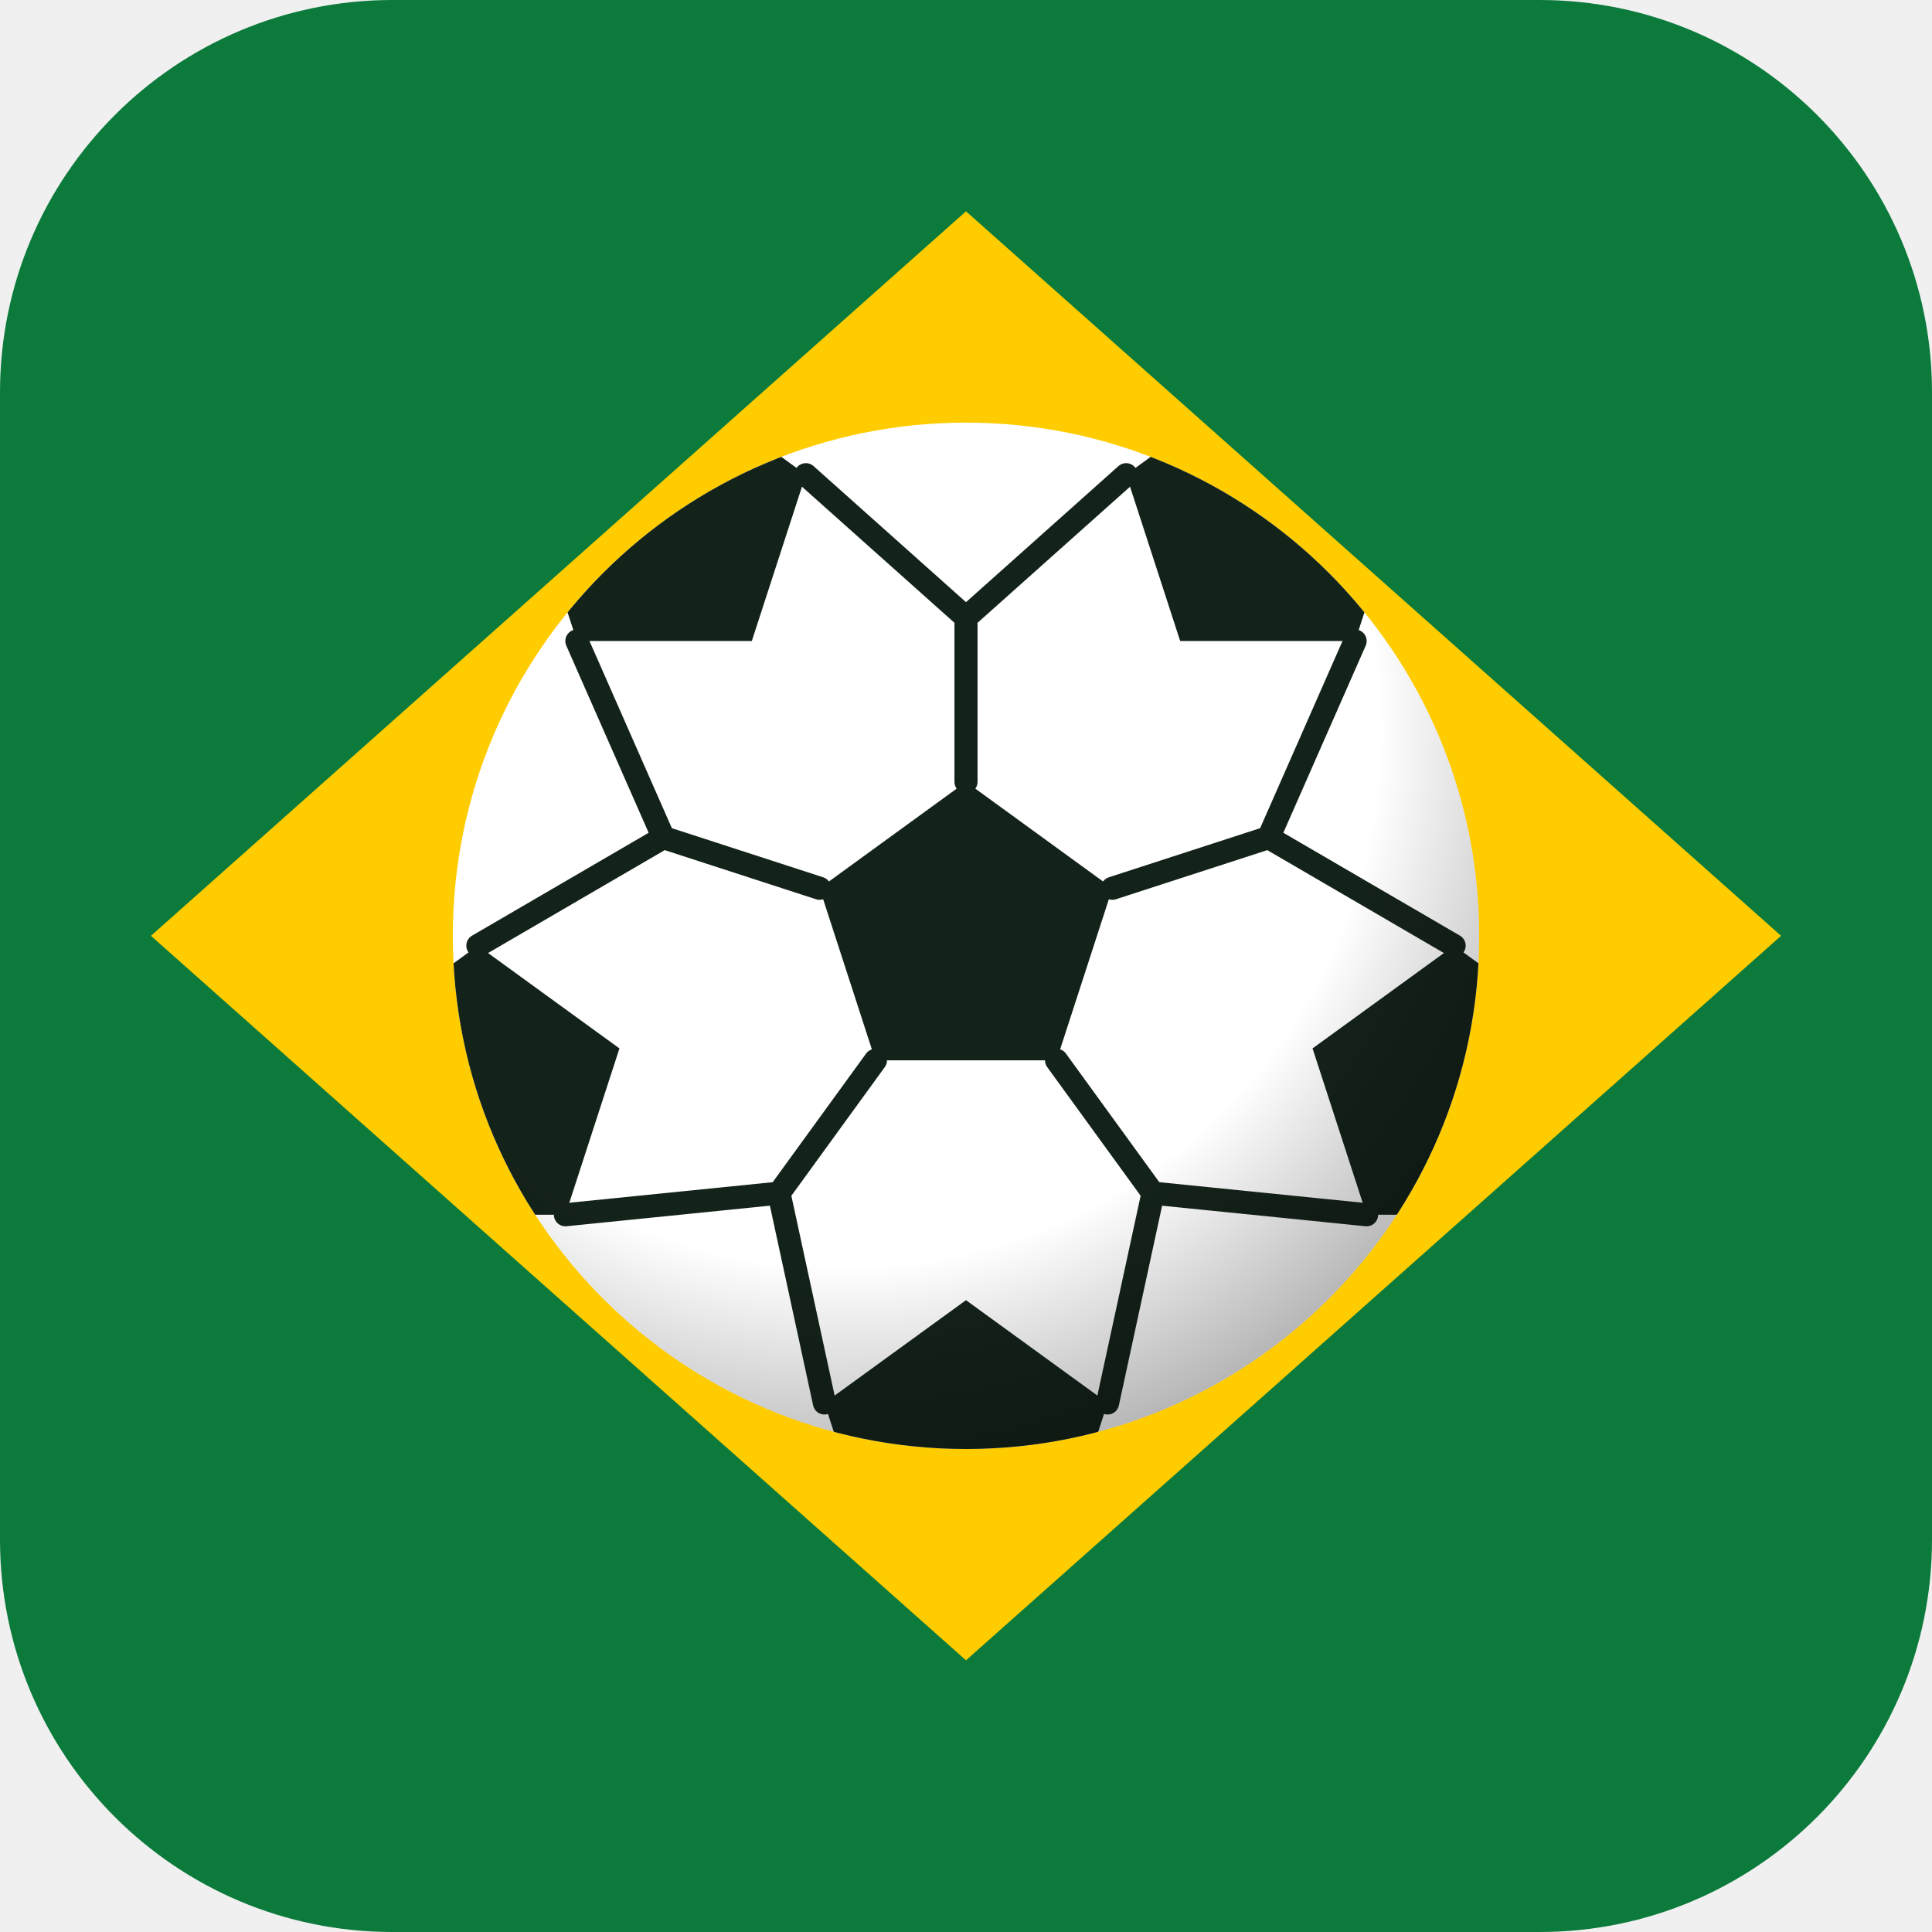
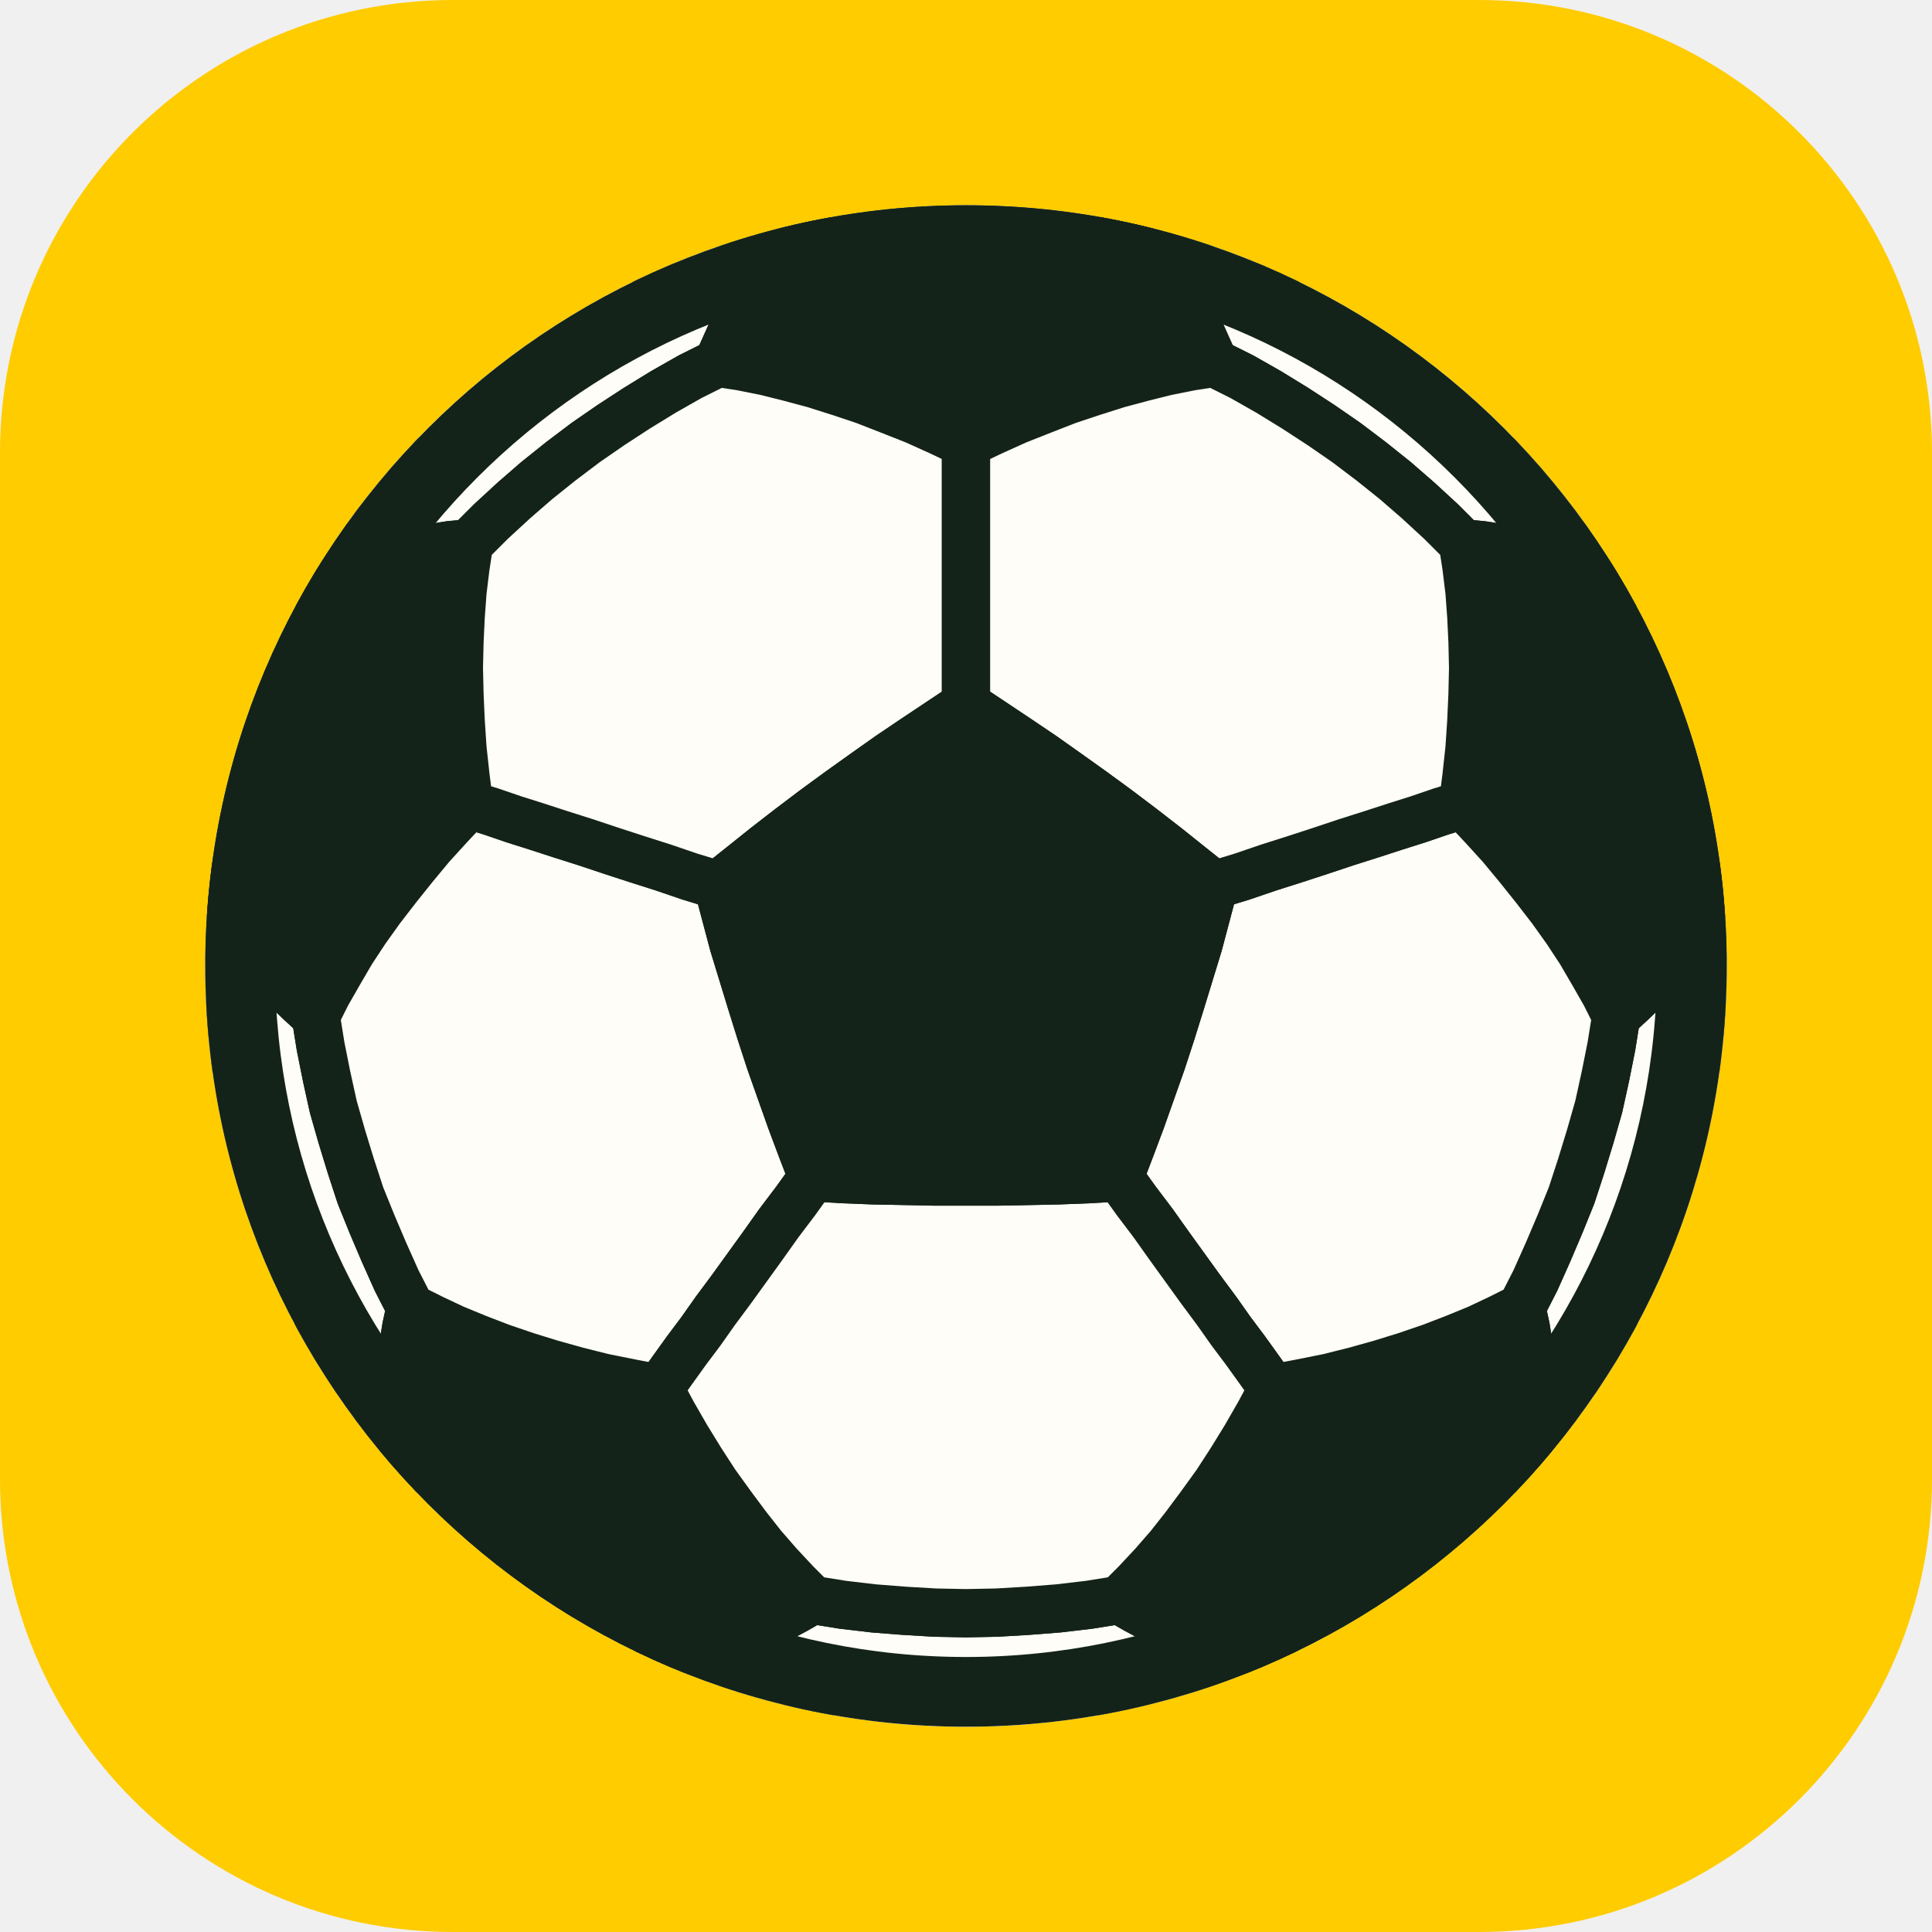
- <svg xmlns="http://www.w3.org/2000/svg" viewBox="0 0 128 128" width="32" height="32" role="img" aria-label="Boleiro">
+ <svg xmlns="http://www.w3.org/2000/svg" viewBox="0 0 32 32" width="32" height="32" role="img" aria-label="Boleiro">
  <defs>
-     <clipPath id="bs2c">
-       <circle cx="64" cy="62" r="34" />
+     <clipPath id="bs32-clip">
+       <circle cx="16" cy="16" r="12.6" />
    </clipPath>
-     <radialGradient id="bs2s" cx="38%" cy="30%" r="80%">
-       <stop offset="0" stop-color="#fff" stop-opacity="0" />
-       <stop offset=".65" stop-color="#000" stop-opacity="0" />
-       <stop offset="1" stop-color="#000" stop-opacity=".38" />
-     </radialGradient>
  </defs>
-   <rect width="128" height="128" rx="26" fill="#0B7A3B" />
-   <path d="M64 14L118 62L64 110L10 62Z" fill="#FFCC00" />
-   <circle cx="64" cy="62" r="34" fill="#fff" />
-   <g clip-path="url(#bs2c)">
-     <path fill="#14231A" d="M64.00 51.80L73.70 58.85L70.00 70.25L58.00 70.25L54.30 58.85ZM78.19 42.47L74.61 31.45L83.98 24.63L93.36 31.45L89.78 42.47ZM86.96 69.46L96.34 62.65L105.71 69.46L102.13 80.48L90.54 80.48ZM64.00 86.14L73.38 92.95L69.80 103.98L58.20 103.98L54.62 92.95ZM41.04 69.46L37.46 80.48L25.87 80.48L22.29 69.46L31.66 62.65ZM49.81 42.47L38.22 42.47L34.64 31.45L44.02 24.63L53.39 31.45Z" />
-     <path d="M64.00 51.80L64.00 40.92M64.00 40.92L74.61 31.45M64.00 40.92L53.39 31.45M73.70 58.85L84.05 55.49M84.05 55.49L96.34 62.65M84.05 55.49L89.78 42.47M70.00 70.25L76.39 79.05M76.39 79.05L73.38 92.95M76.39 79.05L90.54 80.48M58.00 70.25L51.61 79.05M51.61 79.05L37.46 80.48M51.61 79.05L54.62 92.95M54.30 58.85L43.95 55.49M43.95 55.49L38.22 42.47M43.95 55.49L31.66 62.65" stroke="#14231A" stroke-width="1.53" stroke-linecap="round" fill="none" />
-     <circle cx="64" cy="62" r="34" fill="url(#bs2s)" />
+   <rect width="32" height="32" rx="7.5" fill="#FFCC00" />
+   <g clip-path="url(#bs32-clip)">
+     <circle cx="16" cy="16" r="12.6" fill="#FFFDF7" />
+     <path d="M25.6 24.16 L25.77 23.96 L25.93 23.76 L26.08 23.56 L26.22 23.37 L26.35 23.18 L26.48 22.99 L26.6 22.81 L26.72 22.63 L26.83 22.45 L26.93 22.27 L26.79 22.5 L26.65 22.74 L26.5 22.96 L26.35 23.19 L26.19 23.41 L26.03 23.62 L25.84 23.82 L25.64 24 L25.43 24.18 L25.2 24.34 L24.84 24.71 L24.48 25.06 L24.09 25.4 L23.7 25.73 L23.29 26.04 L22.87 26.33 L22.44 26.6 L22 26.86 L21.55 27.1 L21.08 27.32 L20.86 27.49 L20.63 27.65 L20.39 27.78 L20.15 27.89 L19.89 27.98 L19.64 28.06 L19.38 28.14 L19.12 28.21 L18.85 28.27 L18.58 28.33 L18.78 28.29 L18.99 28.24 L19.2 28.19 L19.41 28.13 L19.63 28.07 L19.85 28 L20.08 27.92 L20.31 27.84 L20.55 27.75 L20.8 27.65 L21.34 27.41 L21.88 27.15 L22.4 26.85 L22.91 26.54 L23.41 26.19 L23.88 25.83 L24.34 25.44 L24.78 25.03 L25.2 24.61Z" fill="#FFFDF7" stroke="#14231A" stroke-width="0.8" stroke-linejoin="round" />
+     <path d="M10.92 27.32 L10.45 27.1 L10 26.86 L9.56 26.6 L9.13 26.33 L8.71 26.04 L8.3 25.73 L7.91 25.4 L7.52 25.06 L7.16 24.71 L6.8 24.34 L6.57 24.18 L6.36 24 L6.16 23.82 L5.97 23.62 L5.81 23.41 L5.65 23.19 L5.5 22.96 L5.35 22.74 L5.21 22.5 L5.07 22.27 L5.17 22.45 L5.28 22.63 L5.4 22.81 L5.52 22.99 L5.65 23.18 L5.78 23.37 L5.92 23.56 L6.07 23.76 L6.23 23.96 L6.4 24.16 L6.8 24.61 L7.22 25.03 L7.66 25.44 L8.12 25.83 L8.59 26.19 L9.09 26.54 L9.6 26.85 L10.12 27.15 L10.66 27.41 L11.2 27.65 L11.45 27.75 L11.69 27.84 L11.92 27.92 L12.15 28 L12.37 28.07 L12.59 28.13 L12.8 28.19 L13.01 28.24 L13.22 28.29 L13.42 28.33 L13.15 28.27 L12.88 28.21 L12.62 28.14 L12.36 28.06 L12.11 27.98 L11.85 27.89 L11.61 27.78 L11.37 27.65 L11.14 27.49Z" fill="#FFFDF7" stroke="#14231A" stroke-width="0.8" stroke-linejoin="round" />
+     <path d="M25.34 7.54 L25.52 7.75 L25.7 7.95 L25.87 8.16 L26.03 8.38 L26.19 8.59 L26.34 8.82 L26.48 9.05 L26.59 9.3 L26.69 9.56 L26.77 9.83 L27.01 10.28 L27.24 10.74 L27.44 11.21 L27.63 11.68 L27.8 12.17 L27.95 12.66 L28.08 13.15 L28.18 13.65 L28.27 14.16 L28.34 14.66 L28.43 14.93 L28.51 15.19 L28.56 15.46 L28.59 15.73 L28.6 16 L28.6 16.27 L28.59 16.54 L28.57 16.81 L28.55 17.08 L28.53 17.36 L28.55 17.15 L28.56 16.94 L28.58 16.72 L28.59 16.5 L28.6 16.28 L28.6 16.05 L28.6 15.81 L28.59 15.56 L28.58 15.3 L28.56 15.04 L28.5 14.45 L28.42 13.85 L28.3 13.27 L28.16 12.68 L27.98 12.11 L27.78 11.54 L27.56 10.98 L27.31 10.44 L27.03 9.91 L26.73 9.4 L26.59 9.17 L26.45 8.95 L26.31 8.75 L26.17 8.56 L26.03 8.37 L25.89 8.19 L25.75 8.02 L25.61 7.85 L25.48 7.69Z" fill="#FFFDF7" stroke="#14231A" stroke-width="0.8" stroke-linejoin="round" />
+     <path d="M5.23 9.83 L5.31 9.56 L5.41 9.3 L5.52 9.05 L5.66 8.82 L5.81 8.59 L5.97 8.38 L6.13 8.16 L6.3 7.95 L6.48 7.75 L6.66 7.54 L6.52 7.69 L6.39 7.85 L6.25 8.02 L6.11 8.19 L5.97 8.37 L5.83 8.56 L5.69 8.75 L5.55 8.95 L5.41 9.17 L5.27 9.4 L4.97 9.91 L4.69 10.44 L4.44 10.98 L4.22 11.54 L4.02 12.11 L3.84 12.68 L3.7 13.27 L3.58 13.85 L3.5 14.45 L3.44 15.04 L3.42 15.3 L3.41 15.56 L3.4 15.81 L3.4 16.05 L3.4 16.28 L3.41 16.5 L3.42 16.72 L3.44 16.94 L3.45 17.15 L3.47 17.36 L3.45 17.08 L3.43 16.81 L3.41 16.54 L3.4 16.27 L3.4 16 L3.41 15.73 L3.44 15.46 L3.49 15.19 L3.57 14.93 L3.66 14.66 L3.73 14.16 L3.82 13.65 L3.92 13.15 L4.05 12.66 L4.2 12.17 L4.37 11.68 L4.56 11.21 L4.76 10.74 L4.99 10.28Z" fill="#FFFDF7" stroke="#14231A" stroke-width="0.8" stroke-linejoin="round" />
+     <path d="M13.46 3.85 L13.96 3.76 L14.47 3.69 L14.98 3.64 L15.49 3.61 L16 3.59 L16.51 3.61 L17.02 3.64 L17.53 3.69 L18.04 3.76 L18.54 3.85 L18.82 3.84 L19.1 3.86 L19.37 3.89 L19.63 3.94 L19.89 4.02 L20.15 4.1 L20.4 4.19 L20.66 4.29 L20.91 4.4 L21.16 4.51 L20.97 4.42 L20.78 4.34 L20.58 4.26 L20.37 4.18 L20.16 4.11 L19.94 4.03 L19.71 3.96 L19.47 3.89 L19.22 3.82 L18.97 3.75 L18.39 3.63 L17.8 3.53 L17.2 3.46 L16.6 3.41 L16 3.4 L15.4 3.41 L14.8 3.46 L14.2 3.53 L13.61 3.63 L13.03 3.75 L12.78 3.82 L12.53 3.89 L12.29 3.96 L12.06 4.03 L11.84 4.11 L11.63 4.18 L11.42 4.26 L11.22 4.34 L11.03 4.42 L10.84 4.51 L11.09 4.4 L11.34 4.29 L11.6 4.19 L11.85 4.1 L12.11 4.02 L12.37 3.94 L12.63 3.89 L12.9 3.86 L13.18 3.84Z" fill="#FFFDF7" stroke="#14231A" stroke-width="0.8" stroke-linejoin="round" />
+     <path d="M21.08 27.32 L20.86 27.32 L20.63 27.31 L20.39 27.27 L20.15 27.21 L19.89 27.14 L19.63 27.05 L19.37 26.94 L19.1 26.81 L18.82 26.66 L18.54 26.5 L18.04 26.58 L17.53 26.64 L17.02 26.68 L16.51 26.71 L16 26.72 L15.49 26.71 L14.98 26.68 L14.47 26.64 L13.96 26.58 L13.46 26.5 L13.18 26.66 L12.9 26.81 L12.63 26.94 L12.37 27.05 L12.11 27.14 L11.85 27.21 L11.61 27.27 L11.37 27.31 L11.14 27.32 L10.92 27.32 L11.14 27.49 L11.37 27.65 L11.61 27.78 L11.85 27.89 L12.11 27.98 L12.36 28.06 L12.62 28.14 L12.88 28.21 L13.15 28.27 L13.42 28.33 L13.93 28.43 L14.44 28.5 L14.96 28.56 L15.48 28.59 L16 28.6 L16.52 28.59 L17.04 28.56 L17.56 28.5 L18.07 28.43 L18.58 28.33 L18.85 28.27 L19.12 28.21 L19.38 28.14 L19.64 28.06 L19.89 27.98 L20.15 27.89 L20.39 27.78 L20.63 27.65 L20.86 27.49Z" fill="#FFFDF7" stroke="#14231A" stroke-width="0.8" stroke-linejoin="round" />
+     <path d="M28.53 17.36 L28.55 17.08 L28.57 16.81 L28.59 16.54 L28.6 16.27 L28.6 16 L28.59 15.73 L28.56 15.46 L28.51 15.19 L28.43 14.93 L28.34 14.66 L28.27 14.88 L28.18 15.09 L28.08 15.31 L27.95 15.52 L27.8 15.74 L27.63 15.96 L27.44 16.18 L27.24 16.39 L27.01 16.61 L26.77 16.83 L26.69 17.33 L26.59 17.83 L26.48 18.33 L26.34 18.82 L26.19 19.31 L26.03 19.8 L25.84 20.27 L25.64 20.74 L25.43 21.21 L25.2 21.66 L25.27 21.98 L25.32 22.29 L25.36 22.58 L25.38 22.87 L25.39 23.15 L25.38 23.41 L25.36 23.66 L25.32 23.9 L25.27 24.12 L25.2 24.34 L25.43 24.18 L25.64 24 L25.84 23.82 L26.03 23.62 L26.19 23.41 L26.35 23.19 L26.5 22.96 L26.65 22.74 L26.79 22.5 L26.93 22.27 L27.18 21.81 L27.41 21.34 L27.62 20.87 L27.81 20.38 L27.98 19.89 L28.13 19.4 L28.26 18.89 L28.37 18.38 L28.46 17.87Z" fill="#FFFDF7" stroke="#14231A" stroke-width="0.8" stroke-linejoin="round" />
+     <path d="M6.8 21.66 L6.57 21.21 L6.36 20.74 L6.16 20.27 L5.97 19.8 L5.81 19.31 L5.66 18.82 L5.52 18.33 L5.41 17.83 L5.31 17.33 L5.23 16.83 L4.99 16.61 L4.76 16.39 L4.56 16.18 L4.37 15.96 L4.2 15.74 L4.05 15.52 L3.92 15.31 L3.82 15.09 L3.73 14.88 L3.66 14.66 L3.57 14.93 L3.49 15.19 L3.44 15.46 L3.41 15.73 L3.4 16 L3.4 16.27 L3.41 16.54 L3.43 16.81 L3.45 17.08 L3.47 17.36 L3.54 17.87 L3.63 18.38 L3.74 18.89 L3.87 19.4 L4.02 19.89 L4.19 20.38 L4.38 20.87 L4.59 21.34 L4.82 21.81 L5.07 22.27 L5.21 22.5 L5.35 22.74 L5.5 22.96 L5.65 23.19 L5.81 23.41 L5.97 23.62 L6.16 23.82 L6.36 24 L6.57 24.18 L6.8 24.34 L6.73 24.12 L6.68 23.9 L6.64 23.66 L6.62 23.41 L6.61 23.15 L6.62 22.87 L6.64 22.58 L6.68 22.29 L6.73 21.98Z" fill="#FFFDF7" stroke="#14231A" stroke-width="0.8" stroke-linejoin="round" />
+     <path d="M11.89 6.01 L12.02 5.72 L12.15 5.43 L12.3 5.17 L12.45 4.93 L12.6 4.7 L12.76 4.49 L12.93 4.3 L13.1 4.13 L13.28 3.98 L13.46 3.85 L13.18 3.84 L12.9 3.86 L12.63 3.89 L12.37 3.94 L12.11 4.02 L11.85 4.1 L11.6 4.19 L11.34 4.29 L11.09 4.4 L10.84 4.51 L10.37 4.73 L9.91 4.97 L9.46 5.23 L9.02 5.51 L8.59 5.81 L8.18 6.12 L7.78 6.45 L7.39 6.8 L7.02 7.16 L6.66 7.54 L6.48 7.75 L6.3 7.95 L6.13 8.16 L5.97 8.38 L5.81 8.59 L5.66 8.82 L5.52 9.05 L5.41 9.3 L5.31 9.56 L5.23 9.83 L5.41 9.7 L5.61 9.58 L5.82 9.46 L6.05 9.36 L6.3 9.28 L6.57 9.2 L6.85 9.13 L7.14 9.08 L7.45 9.03 L7.77 9 L8.13 8.64 L8.51 8.29 L8.89 7.96 L9.29 7.64 L9.7 7.33 L10.12 7.04 L10.55 6.76 L10.99 6.49 L11.43 6.24Z" fill="#FFFDF7" stroke="#14231A" stroke-width="0.8" stroke-linejoin="round" />
+     <path d="M18.54 3.85 L18.72 3.98 L18.9 4.13 L19.07 4.3 L19.24 4.49 L19.4 4.7 L19.55 4.93 L19.7 5.17 L19.85 5.43 L19.98 5.72 L20.11 6.01 L20.57 6.24 L21.01 6.49 L21.45 6.76 L21.88 7.04 L22.3 7.33 L22.71 7.64 L23.11 7.96 L23.49 8.29 L23.87 8.64 L24.23 9 L24.55 9.03 L24.86 9.08 L25.15 9.13 L25.43 9.2 L25.7 9.28 L25.95 9.36 L26.18 9.46 L26.39 9.58 L26.59 9.7 L26.77 9.83 L26.69 9.56 L26.59 9.3 L26.48 9.05 L26.34 8.82 L26.19 8.59 L26.03 8.38 L25.87 8.16 L25.7 7.95 L25.52 7.75 L25.34 7.54 L24.98 7.16 L24.61 6.8 L24.22 6.45 L23.82 6.12 L23.41 5.81 L22.98 5.51 L22.54 5.23 L22.09 4.97 L21.63 4.73 L21.16 4.51 L20.91 4.4 L20.66 4.29 L20.4 4.19 L20.15 4.1 L19.89 4.02 L19.63 3.94 L19.37 3.89 L19.1 3.86 L18.82 3.84Z" fill="#FFFDF7" stroke="#14231A" stroke-width="0.8" stroke-linejoin="round" />
+     <path d="M7.77 13.33 L7.71 12.86 L7.66 12.4 L7.63 11.95 L7.61 11.5 L7.6 11.06 L7.61 10.63 L7.63 10.21 L7.66 9.8 L7.71 9.39 L7.77 9 L7.45 9.03 L7.14 9.08 L6.85 9.13 L6.57 9.2 L6.3 9.28 L6.05 9.36 L5.82 9.46 L5.61 9.58 L5.41 9.7 L5.23 9.83 L4.99 10.28 L4.76 10.74 L4.56 11.21 L4.37 11.68 L4.2 12.17 L4.05 12.66 L3.92 13.15 L3.82 13.65 L3.73 14.16 L3.66 14.66 L3.73 14.88 L3.82 15.09 L3.92 15.31 L4.05 15.52 L4.2 15.74 L4.37 15.96 L4.56 16.18 L4.76 16.39 L4.99 16.61 L5.23 16.83 L5.41 16.47 L5.61 16.12 L5.82 15.76 L6.05 15.41 L6.3 15.06 L6.57 14.71 L6.85 14.36 L7.14 14.01 L7.45 13.67Z" fill="#14231A" stroke="#14231A" stroke-width="0.8" stroke-linejoin="round" />
+     <path d="M10.92 23 L10.45 22.91 L10 22.82 L9.56 22.71 L9.13 22.59 L8.71 22.46 L8.3 22.32 L7.91 22.17 L7.52 22.01 L7.16 21.84 L6.8 21.66 L6.73 21.98 L6.68 22.29 L6.64 22.58 L6.62 22.87 L6.61 23.15 L6.62 23.41 L6.64 23.66 L6.68 23.9 L6.73 24.12 L6.8 24.34 L7.16 24.71 L7.52 25.06 L7.91 25.4 L8.3 25.73 L8.71 26.04 L9.13 26.33 L9.56 26.6 L10 26.86 L10.45 27.1 L10.92 27.32 L11.14 27.32 L11.37 27.31 L11.61 27.27 L11.85 27.21 L12.11 27.14 L12.37 27.05 L12.63 26.94 L12.9 26.81 L13.18 26.66 L13.46 26.5 L13.18 26.22 L12.9 25.92 L12.63 25.61 L12.37 25.28 L12.11 24.93 L11.85 24.57 L11.61 24.2 L11.37 23.81 L11.14 23.41Z" fill="#14231A" stroke="#14231A" stroke-width="0.8" stroke-linejoin="round" />
+     <path d="M26.77 9.83 L26.59 9.7 L26.39 9.58 L26.18 9.46 L25.95 9.36 L25.7 9.28 L25.43 9.2 L25.15 9.13 L24.86 9.08 L24.55 9.03 L24.23 9 L24.29 9.39 L24.34 9.8 L24.37 10.21 L24.39 10.63 L24.4 11.06 L24.39 11.5 L24.37 11.95 L24.34 12.4 L24.29 12.86 L24.23 13.33 L24.55 13.67 L24.86 14.01 L25.15 14.36 L25.43 14.71 L25.7 15.06 L25.95 15.41 L26.18 15.76 L26.39 16.12 L26.59 16.47 L26.77 16.83 L27.01 16.61 L27.24 16.39 L27.44 16.18 L27.63 15.96 L27.8 15.74 L27.95 15.52 L28.08 15.31 L28.18 15.09 L28.27 14.88 L28.34 14.66 L28.27 14.16 L28.18 13.65 L28.08 13.15 L27.95 12.66 L27.8 12.17 L27.63 11.68 L27.44 11.21 L27.24 10.74 L27.01 10.28Z" fill="#14231A" stroke="#14231A" stroke-width="0.8" stroke-linejoin="round" />
+     <path d="M25.2 21.66 L24.84 21.84 L24.48 22.01 L24.09 22.17 L23.7 22.32 L23.29 22.46 L22.87 22.59 L22.44 22.71 L22 22.82 L21.55 22.91 L21.08 23 L20.86 23.41 L20.63 23.81 L20.39 24.2 L20.15 24.57 L19.89 24.93 L19.63 25.28 L19.37 25.61 L19.1 25.92 L18.82 26.22 L18.54 26.5 L18.82 26.66 L19.1 26.81 L19.37 26.94 L19.63 27.05 L19.89 27.14 L20.15 27.21 L20.39 27.27 L20.63 27.31 L20.86 27.32 L21.08 27.32 L21.55 27.1 L22 26.86 L22.44 26.6 L22.87 26.33 L23.29 26.04 L23.7 25.73 L24.09 25.4 L24.48 25.06 L24.84 24.71 L25.2 24.34 L25.27 24.12 L25.32 23.9 L25.36 23.66 L25.38 23.41 L25.39 23.15 L25.38 22.87 L25.36 22.58 L25.32 22.29 L25.27 21.98Z" fill="#14231A" stroke="#14231A" stroke-width="0.8" stroke-linejoin="round" />
+     <path d="M20.11 6.01 L19.98 5.72 L19.85 5.43 L19.7 5.17 L19.55 4.93 L19.4 4.7 L19.24 4.49 L19.07 4.3 L18.9 4.13 L18.72 3.98 L18.54 3.85 L18.04 3.76 L17.53 3.69 L17.02 3.64 L16.51 3.61 L16 3.59 L15.49 3.61 L14.98 3.64 L14.47 3.69 L13.96 3.76 L13.46 3.85 L13.28 3.98 L13.1 4.13 L12.93 4.3 L12.76 4.49 L12.6 4.7 L12.45 4.93 L12.3 5.17 L12.15 5.43 L12.02 5.72 L11.89 6.01 L12.28 6.07 L12.68 6.15 L13.08 6.25 L13.49 6.36 L13.9 6.49 L14.32 6.63 L14.73 6.79 L15.16 6.96 L15.58 7.15 L16 7.35 L16.42 7.15 L16.84 6.96 L17.27 6.79 L17.68 6.63 L18.1 6.49 L18.51 6.36 L18.92 6.25 L19.32 6.15 L19.72 6.07Z" fill="#14231A" stroke="#14231A" stroke-width="0.8" stroke-linejoin="round" />
+     <path d="M26.77 16.83 L26.59 16.47 L26.39 16.12 L26.18 15.76 L25.95 15.41 L25.7 15.06 L25.43 14.71 L25.15 14.36 L24.86 14.01 L24.55 13.67 L24.23 13.33 L23.87 13.44 L23.49 13.57 L23.11 13.69 L22.71 13.82 L22.3 13.95 L21.88 14.09 L21.45 14.23 L21.01 14.37 L20.57 14.52 L20.11 14.66 L19.98 15.15 L19.85 15.64 L19.7 16.13 L19.55 16.62 L19.4 17.1 L19.24 17.59 L19.07 18.07 L18.9 18.55 L18.72 19.03 L18.54 19.5 L18.82 19.89 L19.1 20.26 L19.37 20.64 L19.63 21 L19.89 21.36 L20.15 21.71 L20.39 22.05 L20.63 22.37 L20.86 22.69 L21.08 23 L21.55 22.91 L22 22.82 L22.44 22.71 L22.87 22.59 L23.29 22.46 L23.7 22.32 L24.09 22.17 L24.48 22.01 L24.84 21.84 L25.2 21.66 L25.43 21.21 L25.64 20.74 L25.84 20.27 L26.03 19.8 L26.19 19.31 L26.34 18.82 L26.48 18.33 L26.59 17.83 L26.69 17.33Z" fill="#FFFDF7" stroke="#14231A" stroke-width="0.8" stroke-linejoin="round" />
+     <path d="M13.46 19.5 L13.28 19.03 L13.1 18.55 L12.93 18.07 L12.76 17.59 L12.6 17.1 L12.45 16.62 L12.3 16.13 L12.15 15.64 L12.02 15.15 L11.89 14.66 L11.43 14.52 L10.99 14.37 L10.55 14.23 L10.12 14.09 L9.7 13.95 L9.29 13.82 L8.89 13.69 L8.51 13.57 L8.13 13.44 L7.77 13.33 L7.45 13.67 L7.14 14.01 L6.85 14.36 L6.57 14.71 L6.3 15.06 L6.05 15.41 L5.82 15.76 L5.61 16.12 L5.41 16.47 L5.23 16.83 L5.31 17.33 L5.41 17.83 L5.52 18.33 L5.66 18.82 L5.81 19.31 L5.97 19.8 L6.16 20.27 L6.36 20.74 L6.57 21.21 L6.8 21.66 L7.16 21.84 L7.52 22.01 L7.91 22.17 L8.3 22.32 L8.71 22.46 L9.13 22.59 L9.56 22.71 L10 22.82 L10.45 22.91 L10.92 23 L11.14 22.69 L11.37 22.37 L11.61 22.05 L11.85 21.71 L12.11 21.36 L12.37 21 L12.63 20.64 L12.9 20.26 L13.18 19.89Z" fill="#FFFDF7" stroke="#14231A" stroke-width="0.8" stroke-linejoin="round" />
+     <path d="M16 11.67 L16 11.2 L16 10.73 L16 10.27 L16 9.82 L16 9.38 L16 8.95 L16 8.53 L16 8.12 L16 7.73 L16 7.35 L15.58 7.15 L15.16 6.96 L14.73 6.79 L14.32 6.63 L13.9 6.49 L13.49 6.36 L13.08 6.25 L12.68 6.15 L12.28 6.07 L11.89 6.01 L11.43 6.24 L10.99 6.49 L10.55 6.76 L10.12 7.04 L9.7 7.33 L9.29 7.64 L8.89 7.96 L8.51 8.29 L8.13 8.64 L7.77 9 L7.71 9.39 L7.66 9.8 L7.63 10.21 L7.61 10.63 L7.6 11.06 L7.61 11.5 L7.63 11.95 L7.66 12.4 L7.71 12.86 L7.77 13.33 L8.13 13.44 L8.51 13.57 L8.89 13.69 L9.29 13.82 L9.7 13.95 L10.12 14.09 L10.55 14.23 L10.99 14.37 L11.43 14.52 L11.89 14.66 L12.28 14.35 L12.68 14.03 L13.08 13.72 L13.49 13.41 L13.9 13.11 L14.32 12.81 L14.73 12.52 L15.16 12.23 L15.58 11.95Z" fill="#FFFDF7" stroke="#14231A" stroke-width="0.8" stroke-linejoin="round" />
+     <path d="M20.11 14.66 L20.57 14.52 L21.01 14.37 L21.45 14.23 L21.88 14.09 L22.3 13.95 L22.71 13.82 L23.11 13.69 L23.49 13.57 L23.87 13.44 L24.23 13.33 L24.29 12.86 L24.34 12.4 L24.37 11.95 L24.39 11.5 L24.4 11.06 L24.39 10.63 L24.37 10.21 L24.34 9.8 L24.29 9.39 L24.23 9 L23.87 8.64 L23.49 8.29 L23.11 7.96 L22.71 7.64 L22.3 7.33 L21.88 7.04 L21.45 6.76 L21.01 6.49 L20.57 6.24 L20.11 6.01 L19.72 6.07 L19.32 6.15 L18.92 6.25 L18.51 6.36 L18.1 6.49 L17.68 6.63 L17.27 6.79 L16.84 6.96 L16.42 7.15 L16 7.35 L16 7.73 L16 8.12 L16 8.53 L16 8.95 L16 9.38 L16 9.82 L16 10.27 L16 10.73 L16 11.2 L16 11.67 L16.42 11.95 L16.84 12.23 L17.27 12.52 L17.68 12.81 L18.1 13.11 L18.51 13.41 L18.92 13.72 L19.32 14.03 L19.72 14.35Z" fill="#FFFDF7" stroke="#14231A" stroke-width="0.8" stroke-linejoin="round" />
+     <path d="M21.08 23 L20.86 22.69 L20.63 22.37 L20.39 22.05 L20.15 21.71 L19.89 21.36 L19.63 21 L19.37 20.64 L19.1 20.26 L18.82 19.89 L18.54 19.5 L18.04 19.53 L17.53 19.55 L17.02 19.56 L16.51 19.57 L16 19.57 L15.49 19.57 L14.98 19.56 L14.47 19.55 L13.96 19.53 L13.46 19.5 L13.18 19.89 L12.9 20.26 L12.63 20.64 L12.37 21 L12.11 21.36 L11.85 21.71 L11.61 22.05 L11.37 22.37 L11.14 22.69 L10.92 23 L11.14 23.41 L11.37 23.81 L11.61 24.2 L11.85 24.57 L12.11 24.93 L12.37 25.28 L12.63 25.61 L12.9 25.92 L13.18 26.22 L13.46 26.5 L13.96 26.58 L14.47 26.64 L14.98 26.68 L15.49 26.71 L16 26.72 L16.51 26.71 L17.02 26.68 L17.53 26.64 L18.04 26.58 L18.54 26.5 L18.82 26.22 L19.1 25.92 L19.37 25.61 L19.63 25.28 L19.89 24.93 L20.15 24.57 L20.39 24.2 L20.63 23.81 L20.86 23.41Z" fill="#FFFDF7" stroke="#14231A" stroke-width="0.8" stroke-linejoin="round" />
+     <path d="M20.11 14.66 L19.72 14.35 L19.32 14.03 L18.92 13.72 L18.51 13.41 L18.1 13.11 L17.68 12.81 L17.27 12.52 L16.84 12.23 L16.42 11.95 L16 11.67 L15.58 11.95 L15.16 12.23 L14.73 12.52 L14.32 12.81 L13.9 13.11 L13.49 13.41 L13.08 13.72 L12.68 14.03 L12.28 14.35 L11.89 14.66 L12.02 15.15 L12.15 15.64 L12.3 16.13 L12.45 16.62 L12.6 17.1 L12.76 17.59 L12.93 18.07 L13.1 18.55 L13.28 19.03 L13.46 19.5 L13.96 19.53 L14.47 19.55 L14.98 19.56 L15.49 19.57 L16 19.57 L16.51 19.57 L17.02 19.56 L17.53 19.55 L18.04 19.53 L18.54 19.5 L18.72 19.03 L18.9 18.55 L19.07 18.07 L19.24 17.59 L19.4 17.1 L19.55 16.62 L19.7 16.13 L19.85 15.64 L19.98 15.15Z" fill="#14231A" stroke="#14231A" stroke-width="0.8" stroke-linejoin="round" />
  </g>
+   <circle cx="16" cy="16" r="11.94" fill="none" stroke="#14231A" stroke-width="0.99" />
</svg>
